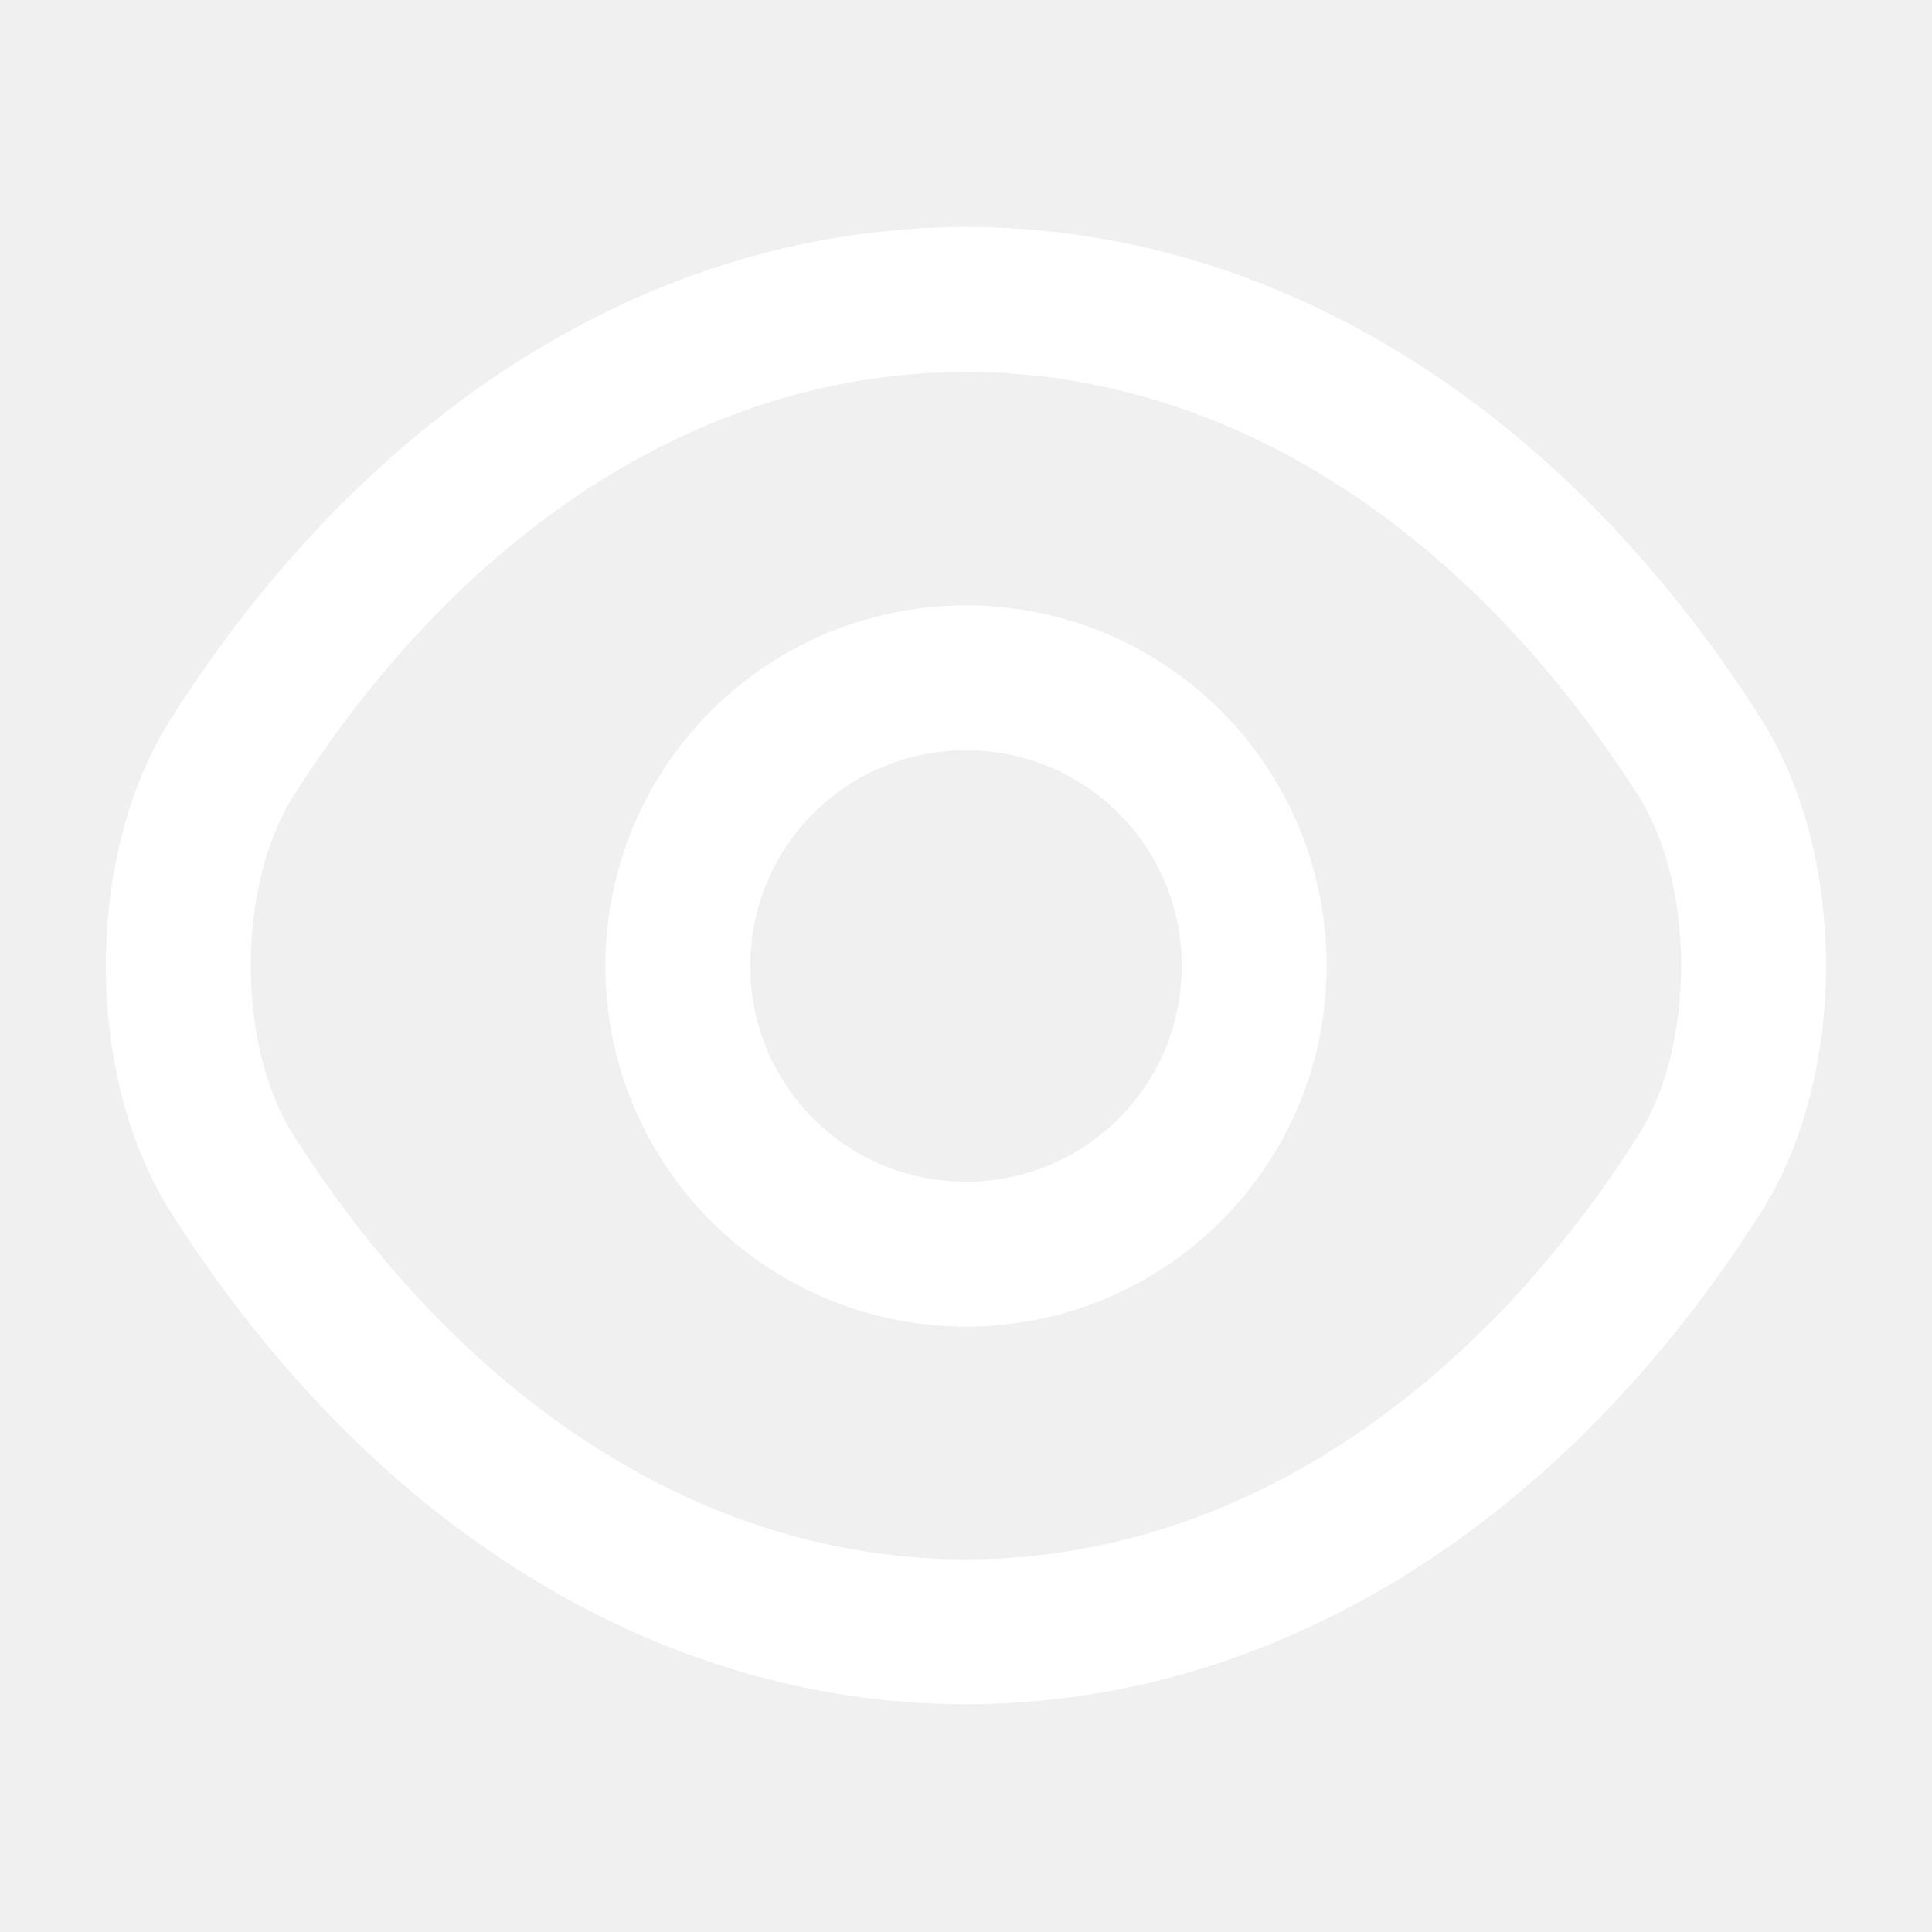
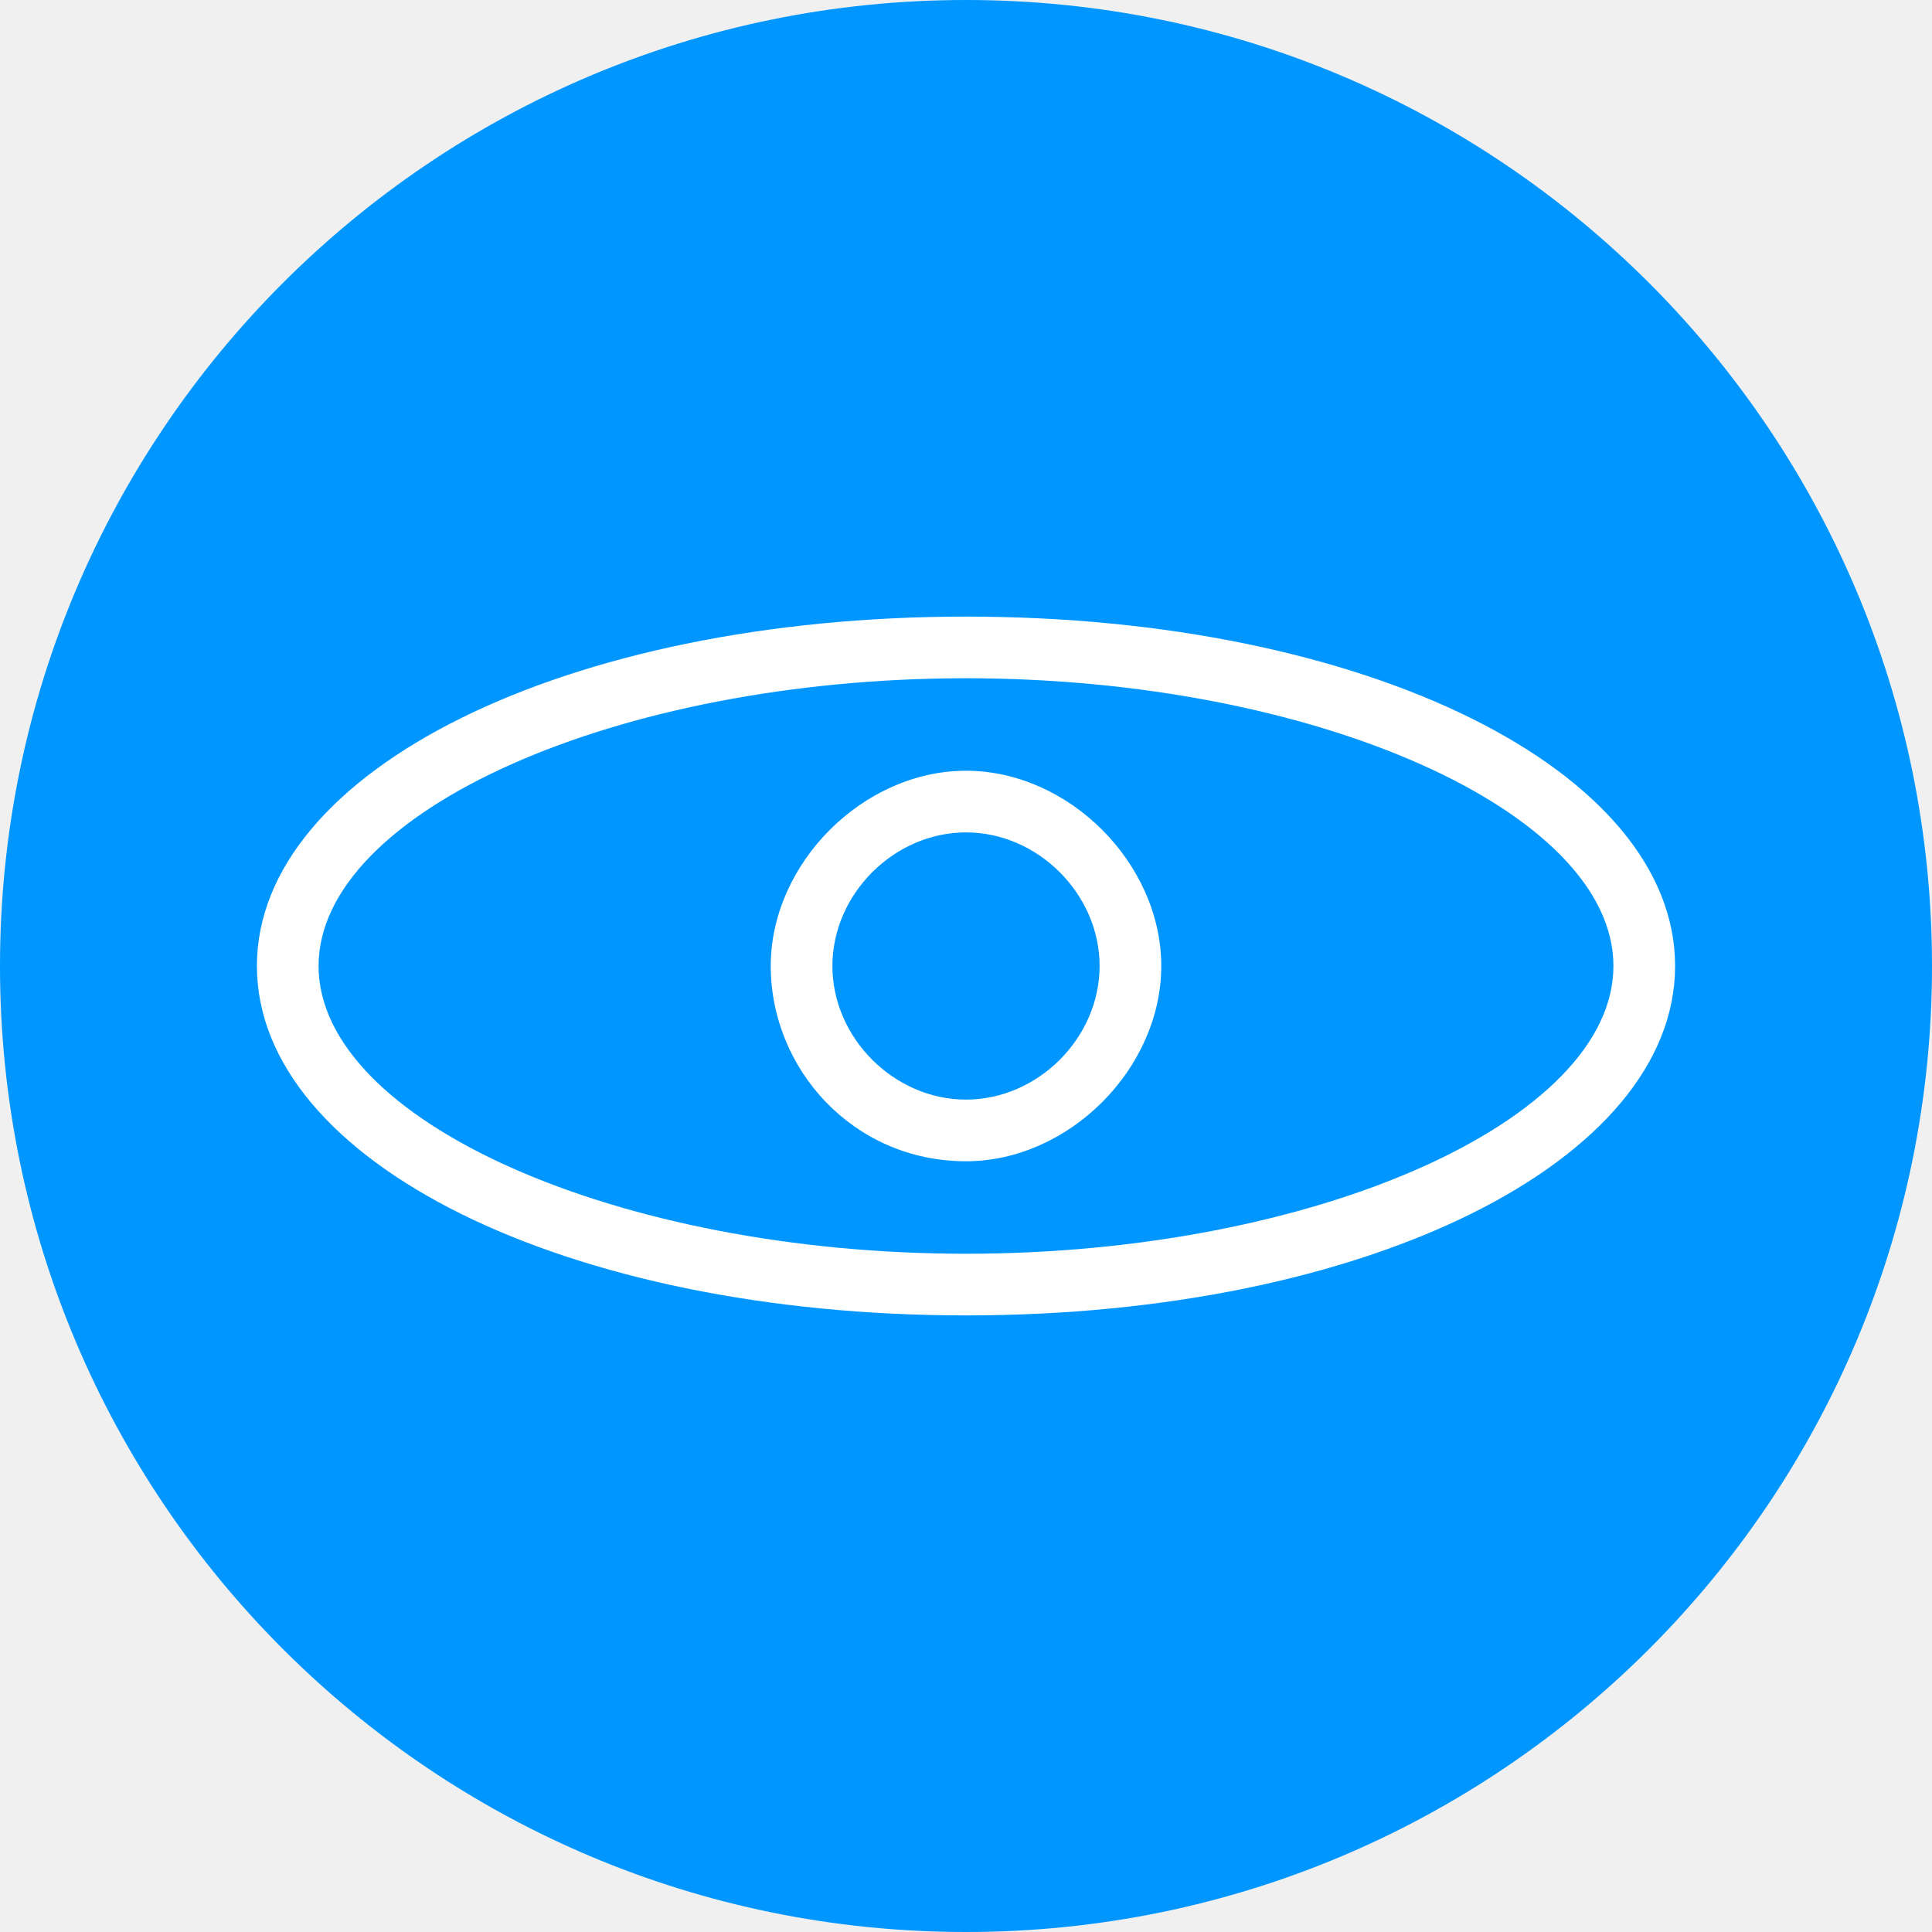
- <svg xmlns="http://www.w3.org/2000/svg" width="20" height="20" viewBox="0 0 20 20" fill="none">
-   <path d="M12.983 10C12.983 11.65 11.65 12.983 10 12.983C8.35 12.983 7.017 11.65 7.017 10C7.017 8.35 8.35 7.017 10 7.017C11.65 7.017 12.983 8.35 12.983 10Z" stroke="white" stroke-width="1.5" stroke-linecap="round" stroke-linejoin="round" />
-   <path d="M10 16.892C12.941 16.892 15.683 15.158 17.591 12.158C18.341 10.983 18.341 9.008 17.591 7.833C15.683 4.833 12.941 3.1 10 3.1C7.058 3.1 4.317 4.833 2.408 7.833C1.658 9.008 1.658 10.983 2.408 12.158C4.317 15.158 7.058 16.892 10 16.892Z" stroke="white" stroke-width="1.5" stroke-linecap="round" stroke-linejoin="round" />
+ <svg xmlns="http://www.w3.org/2000/svg" viewBox="0 0 1.88 1.88">
+   <defs>
+     <style>.d{fill:#fff;}.e{fill:#0096ff;}</style>
+   </defs>
+   <g id="a" />
+   <g id="b">
+     <g id="c">
+       <g>
+         <circle class="e" cx=".94" cy=".94" r=".94" />
+         <g>
+           <path class="d" d="M.94,1.28c-.39,0-.69-.15-.69-.34s.3-.34,.69-.34,.69,.15,.69,.34-.3,.34-.69,.34ZM.94,.66c-.34,0-.63,.13-.63,.28s.29,.28,.63,.28,.63-.13,.63-.28-.29-.28-.63-.28Z" />
+           <path class="d" d="M.94,1.13c-.11,0-.19-.09-.19-.19s.09-.19,.19-.19,.19,.09,.19,.19-.09,.19-.19,.19Zm0-.32c-.07,0-.13,.06-.13,.13s.06,.13,.13,.13,.13-.06,.13-.13-.06-.13-.13-.13Z" />
+         </g>
+       </g>
+     </g>
+   </g>
</svg>
